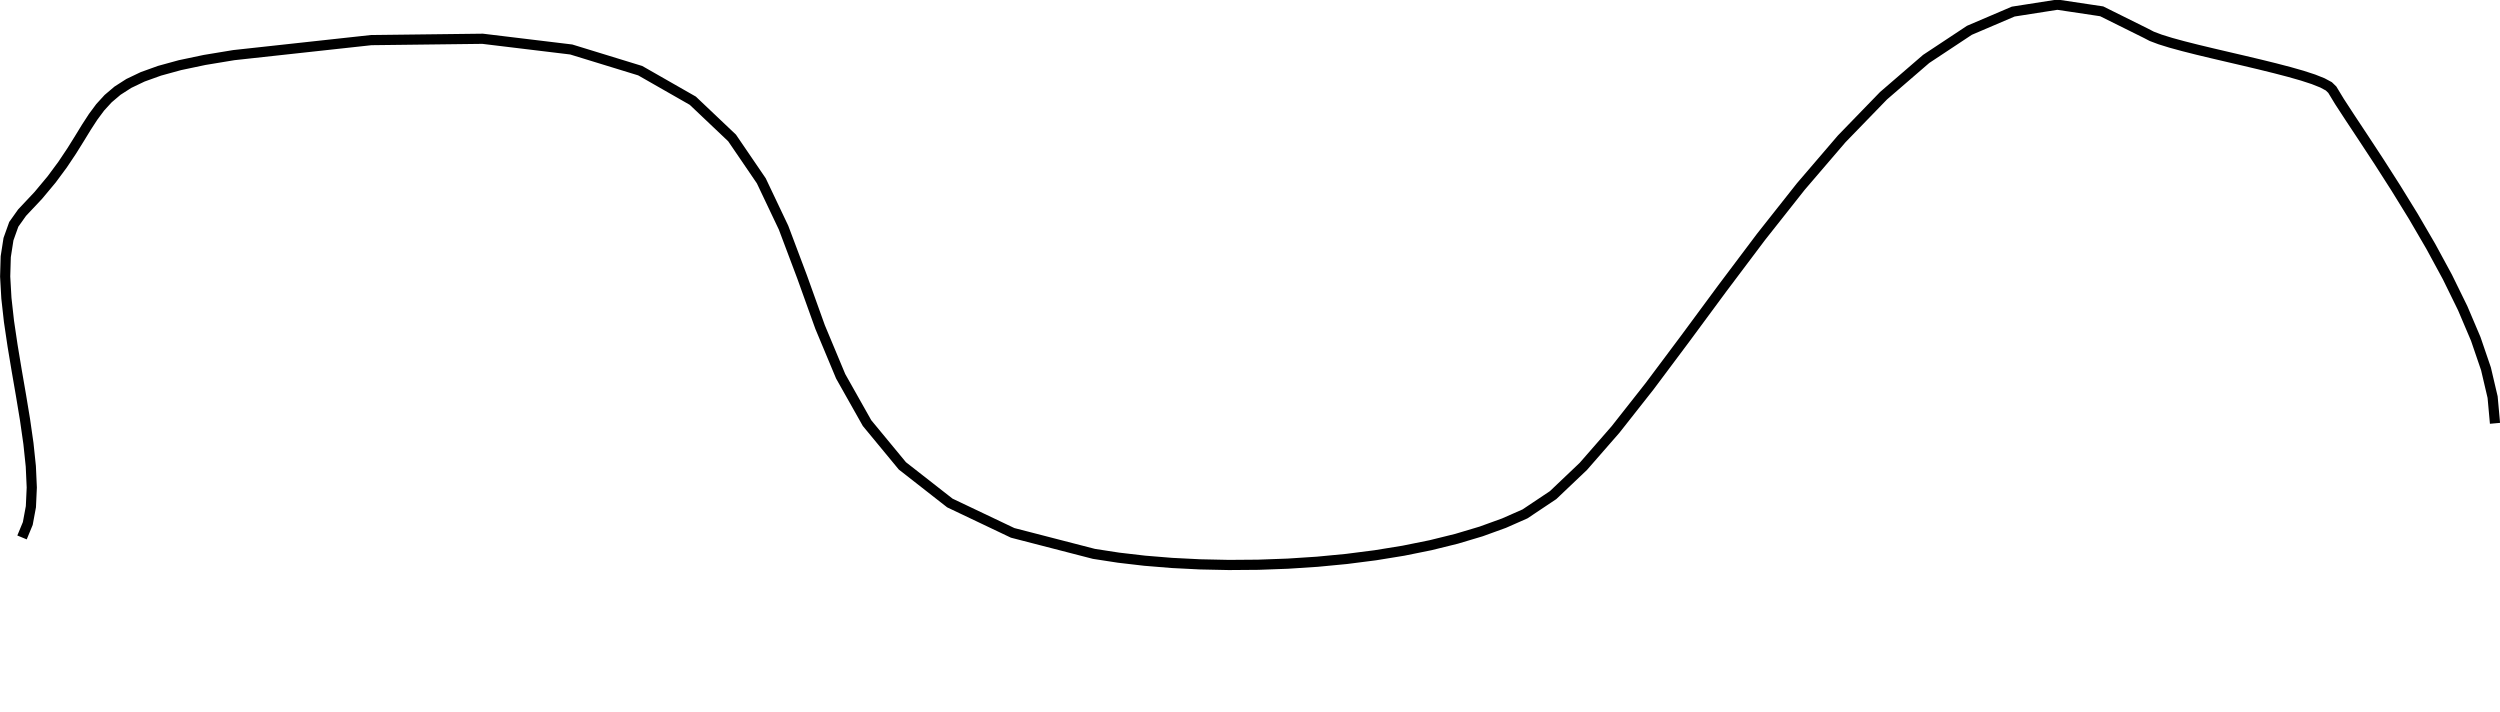
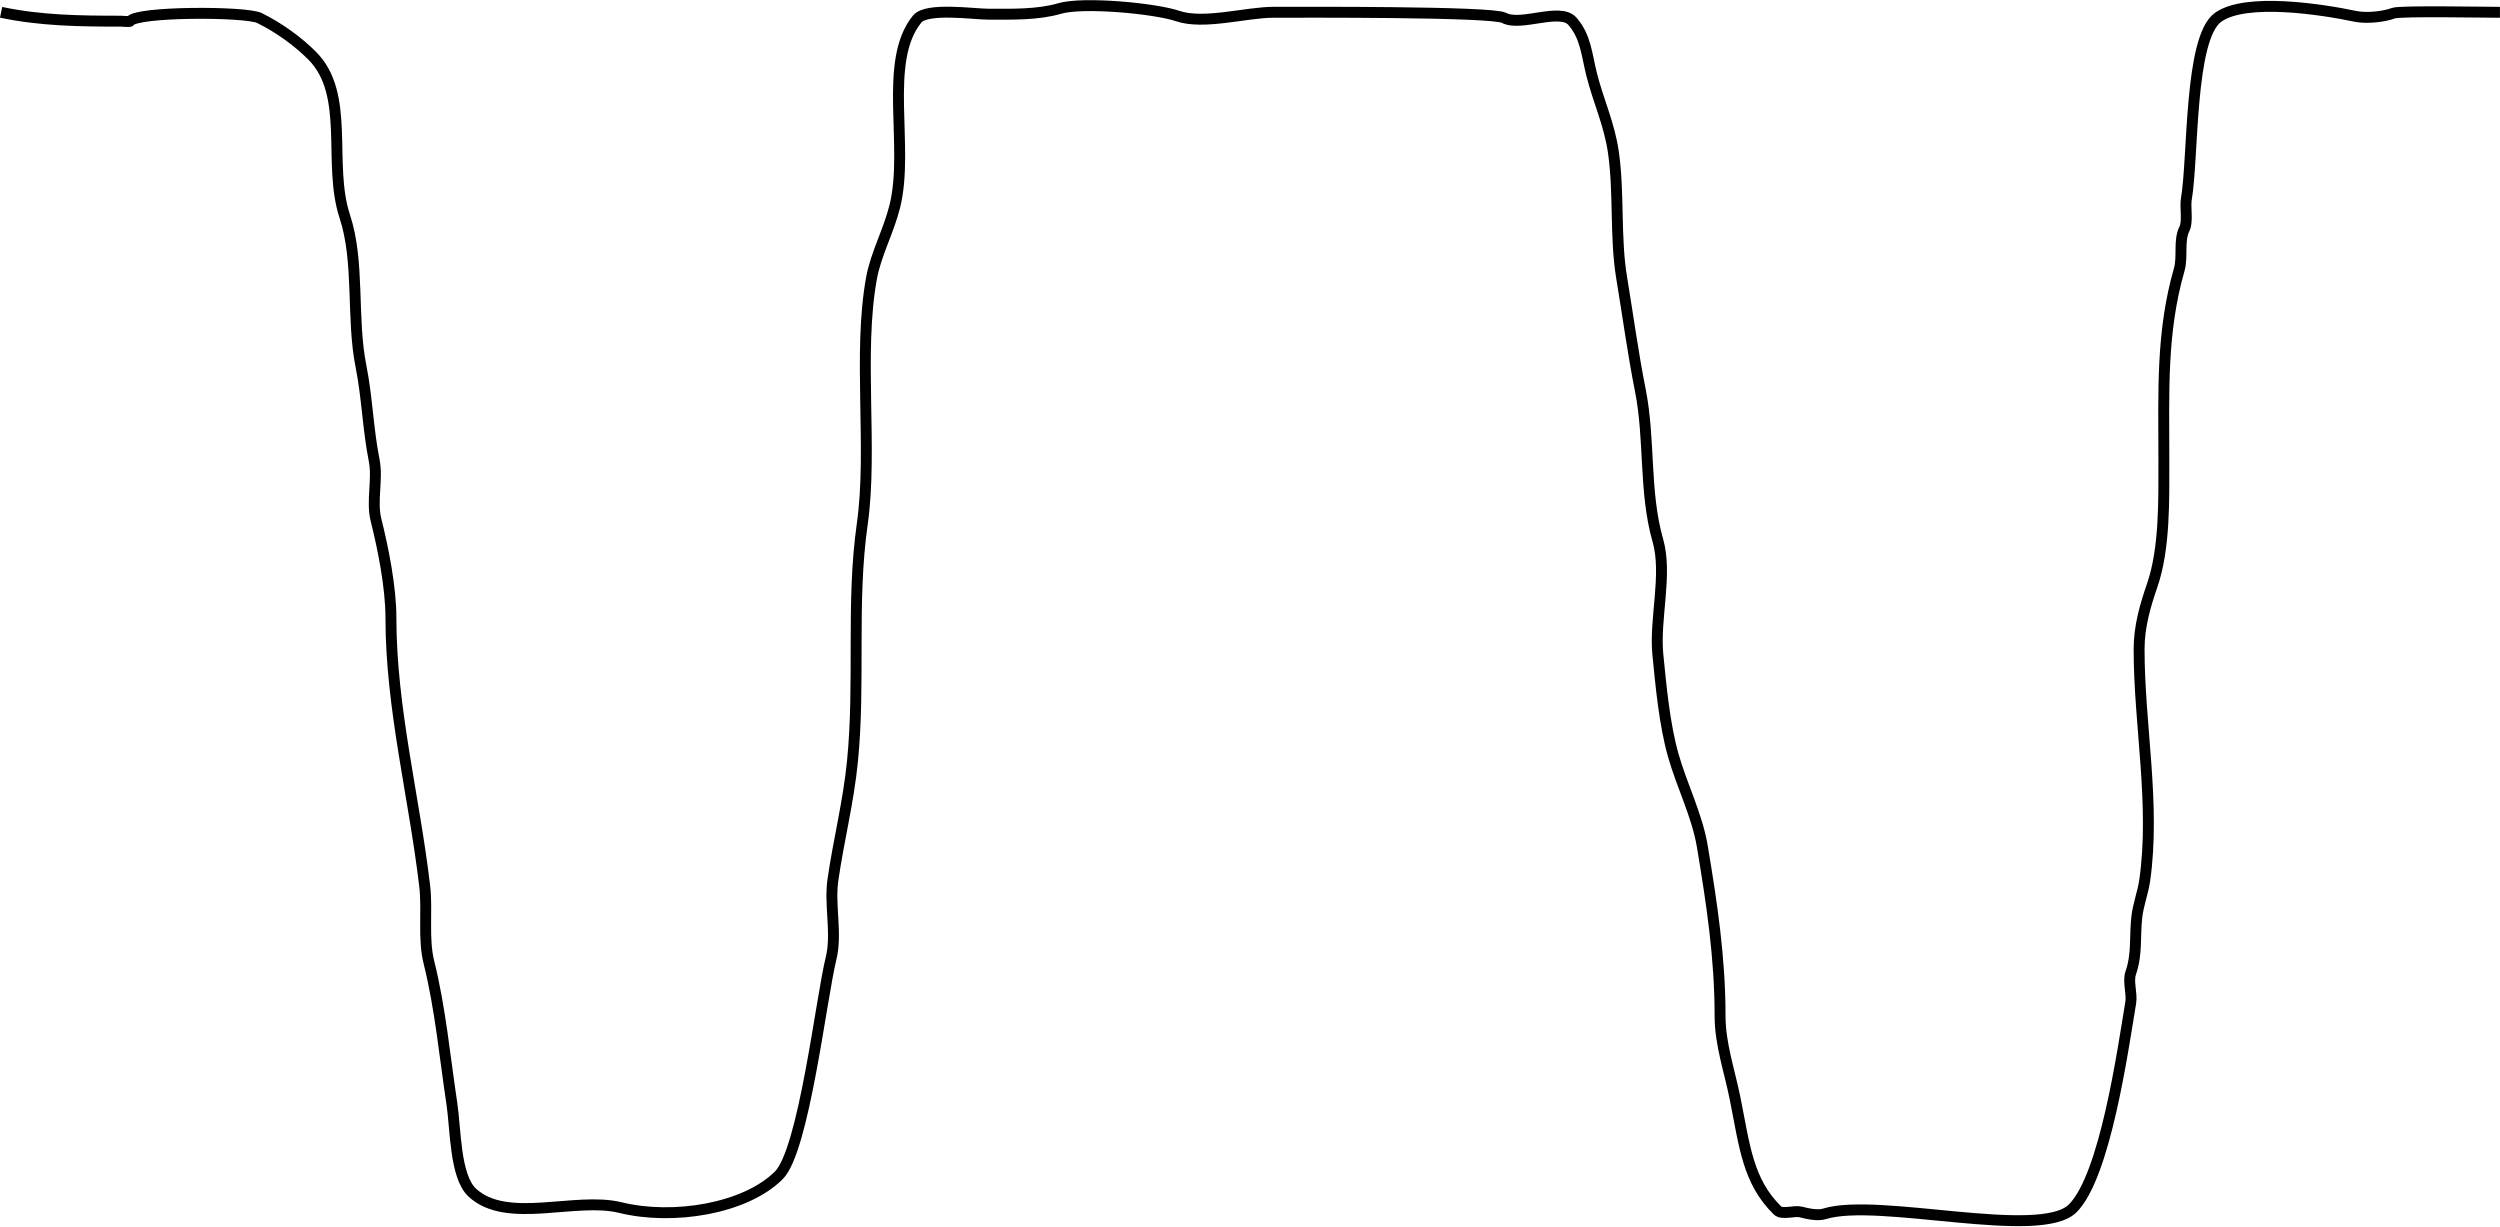
- <svg xmlns="http://www.w3.org/2000/svg" width="65.108mm" height="18.535mm" viewBox="0 0 65.108 18.535" version="1.1" id="svg592">
+ <svg xmlns="http://www.w3.org/2000/svg" width="60.682mm" height="29.76mm" viewBox="0 0 60.682 29.76" version="1.1" id="svg592">
  <defs id="defs589" />
-   <g id="layer1" transform="translate(-45.95838,-61.5313)">
-     <path style="fill:none;stroke:#000000;stroke-width:0.265px;stroke-linecap:butt;stroke-linejoin:miter;stroke-opacity:1" d="m 46.532,75.528 0.15,-0.363 0.081,-0.437 0.023,-0.5 -0.025,-0.552 -0.062,-0.593 -0.089,-0.622 -0.106,-0.64 -0.112,-0.648 -0.107,-0.644 -0.093,-0.629 -0.067,-0.602 -0.032,-0.565 0.015,-0.516 0.071,-0.457 0.138,-0.386 0.216,-0.304 0.424,-0.451 0.347,-0.416 0.284,-0.384 0.236,-0.353 0.202,-0.324 0.182,-0.297 0.176,-0.271 0.184,-0.248 0.207,-0.226 0.244,-0.207 0.295,-0.189 0.36,-0.172 0.439,-0.158 0.532,-0.146 0.64,-0.135 0.762,-0.126 3.578,-0.391 2.902,-0.035 2.308,0.279 1.797,0.552 1.369,0.782 1.023,0.97 0.761,1.116 0.58,1.221 0.483,1.283 0.468,1.304 0.536,1.283 0.687,1.219 0.92,1.114 1.237,0.967 1.635,0.778 2.117,0.547 0.642,0.099 0.679,0.079 0.709,0.058 0.733,0.037 0.751,0.016 0.764,-0.006 0.769,-0.028 0.769,-0.05 0.763,-0.073 0.75,-0.096 0.732,-0.119 0.707,-0.143 0.676,-0.167 0.639,-0.191 0.596,-0.216 0.547,-0.241 0.732,-0.489 0.787,-0.748 0.838,-0.96 0.886,-1.125 0.929,-1.242 0.969,-1.313 1.005,-1.336 1.037,-1.312 1.065,-1.242 1.09,-1.124 1.11,-0.958 1.127,-0.746 1.14,-0.487 1.149,-0.18 1.155,0.173 1.156,0.574 0.148,0.077 0.218,0.082 0.277,0.086 0.326,0.089 0.364,0.092 0.392,0.094 0.409,0.096 0.416,0.097 0.412,0.098 0.397,0.098 0.372,0.097 0.337,0.096 0.291,0.095 0.234,0.093 0.167,0.09 0.09,0.087 0.186,0.307 0.277,0.425 0.349,0.527 0.403,0.614 0.438,0.685 0.456,0.74 0.454,0.779 0.435,0.802 0.397,0.81 0.341,0.802 0.266,0.778 0.173,0.738 0.062,0.682" id="path629" />
+   <g id="layer1" transform="translate(-45.96712,-61.27923)">
+     <path style="fill:none;stroke:#000000;stroke-width:0.265px;stroke-linecap:butt;stroke-linejoin:miter;stroke-opacity:1" d="m 45.994,61.578 c 0.966,0.204 1.922,0.215 2.902,0.215 0.031,0 0.223,0.019 0.234,0 0.144,-0.238 2.802,-0.24 3.135,-0.076 0.488,0.241 0.944,0.577 1.282,0.917 0.934,0.939 0.367,2.62 0.788,3.895 0.368,1.114 0.157,2.458 0.396,3.652 0.146,0.728 0.168,1.52 0.318,2.27 0.093,0.464 -0.07,0.988 0.045,1.449 0.176,0.704 0.362,1.634 0.362,2.377 0,2.187 0.566,4.347 0.82,6.513 0.07,0.598 -0.043,1.265 0.102,1.847 0.276,1.103 0.386,2.299 0.557,3.427 0.094,0.622 0.073,1.771 0.495,2.163 0.84,0.78 2.503,0.095 3.592,0.363 1.286,0.316 3.039,0.028 3.85,-0.783 0.607,-0.607 1.029,-4.301 1.267,-5.263 0.149,-0.601 -0.043,-1.288 0.045,-1.904 0.136,-0.953 0.375,-1.88 0.474,-2.872 0.192,-1.919 -0.032,-3.859 0.238,-5.764 0.259,-1.824 -0.111,-4.141 0.226,-5.978 0.108,-0.588 0.417,-1.14 0.565,-1.74 0.359,-1.448 -0.299,-3.515 0.543,-4.545 0.234,-0.286 1.375,-0.117 1.739,-0.117 0.544,0 1.185,0.019 1.721,-0.139 0.564,-0.166 2.311,-0.004 2.861,0.183 0.638,0.217 1.66,-0.091 2.33,-0.091 0.68,0 5.307,-0.021 5.594,0.136 0.4,0.219 1.359,-0.258 1.657,0.081 0.325,0.369 0.346,0.801 0.469,1.293 0.161,0.643 0.43,1.204 0.528,1.889 0.143,0.999 0.036,2.058 0.202,3.057 0.152,0.914 0.271,1.809 0.453,2.726 0.237,1.199 0.087,2.46 0.424,3.638 0.237,0.829 -0.086,1.907 0,2.772 0.078,0.784 0.161,1.694 0.375,2.448 0.208,0.734 0.58,1.458 0.705,2.21 0.232,1.393 0.43,2.702 0.43,4.112 0,0.684 0.231,1.336 0.364,2 0.235,1.174 0.309,2.011 1.028,2.72 0.114,0.112 0.414,-5.3e-4 0.562,0.037 0.161,0.041 0.411,0.1 0.583,0.046 1.298,-0.404 5.235,0.654 6.023,-0.133 0.785,-0.784 1.214,-3.822 1.408,-4.994 0.037,-0.226 -0.073,-0.506 0,-0.719 0.159,-0.462 0.094,-0.879 0.147,-1.353 0.033,-0.302 0.15,-0.596 0.193,-0.899 0.261,-1.834 -0.137,-3.775 -0.137,-5.602 0,-0.55 0.143,-1.045 0.318,-1.554 0.309,-0.895 0.283,-2.085 0.283,-3.053 0,-1.632 -0.066,-3.082 0.373,-4.611 0.09,-0.313 -0.018,-0.705 0.127,-0.992 0.087,-0.171 0.013,-0.527 0.045,-0.716 0.175,-1.012 0.068,-3.913 0.772,-4.417 0.671,-0.481 2.516,-0.195 3.332,-0.023 0.273,0.057 0.698,0.009 0.927,-0.078 0.155,-0.059 2.208,-0.02 2.582,-0.02" id="path241" />
  </g>
</svg>
